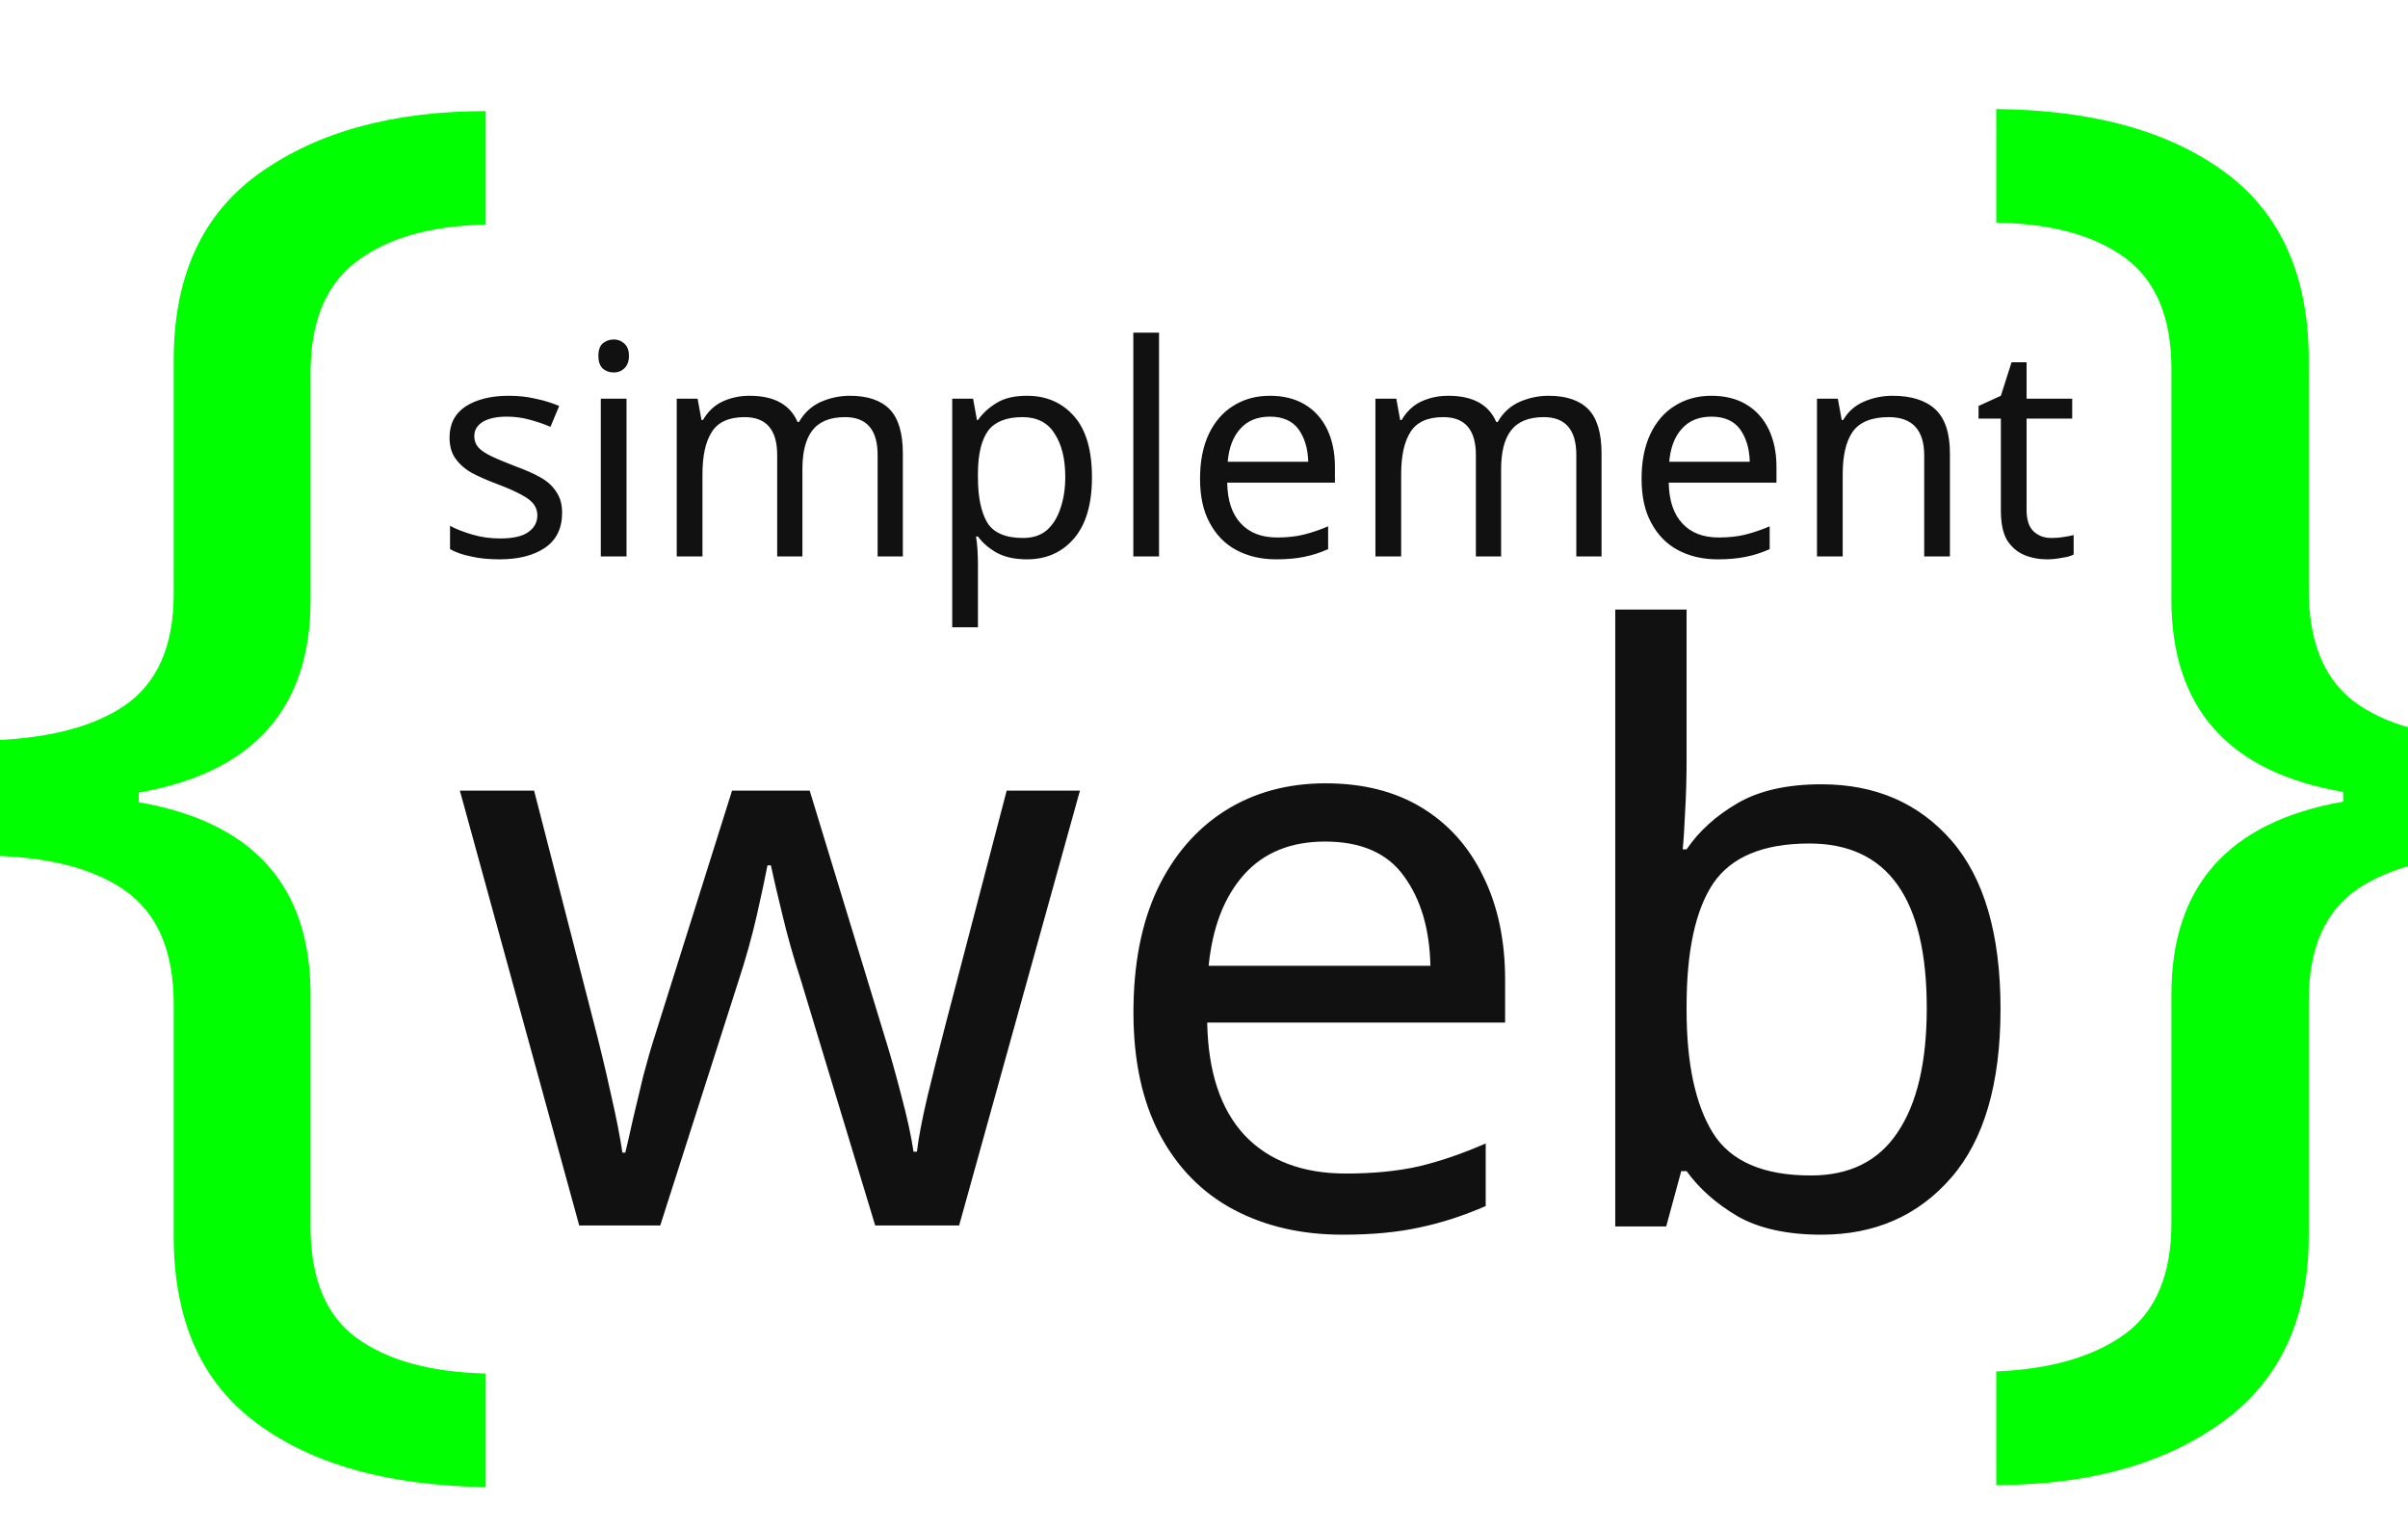
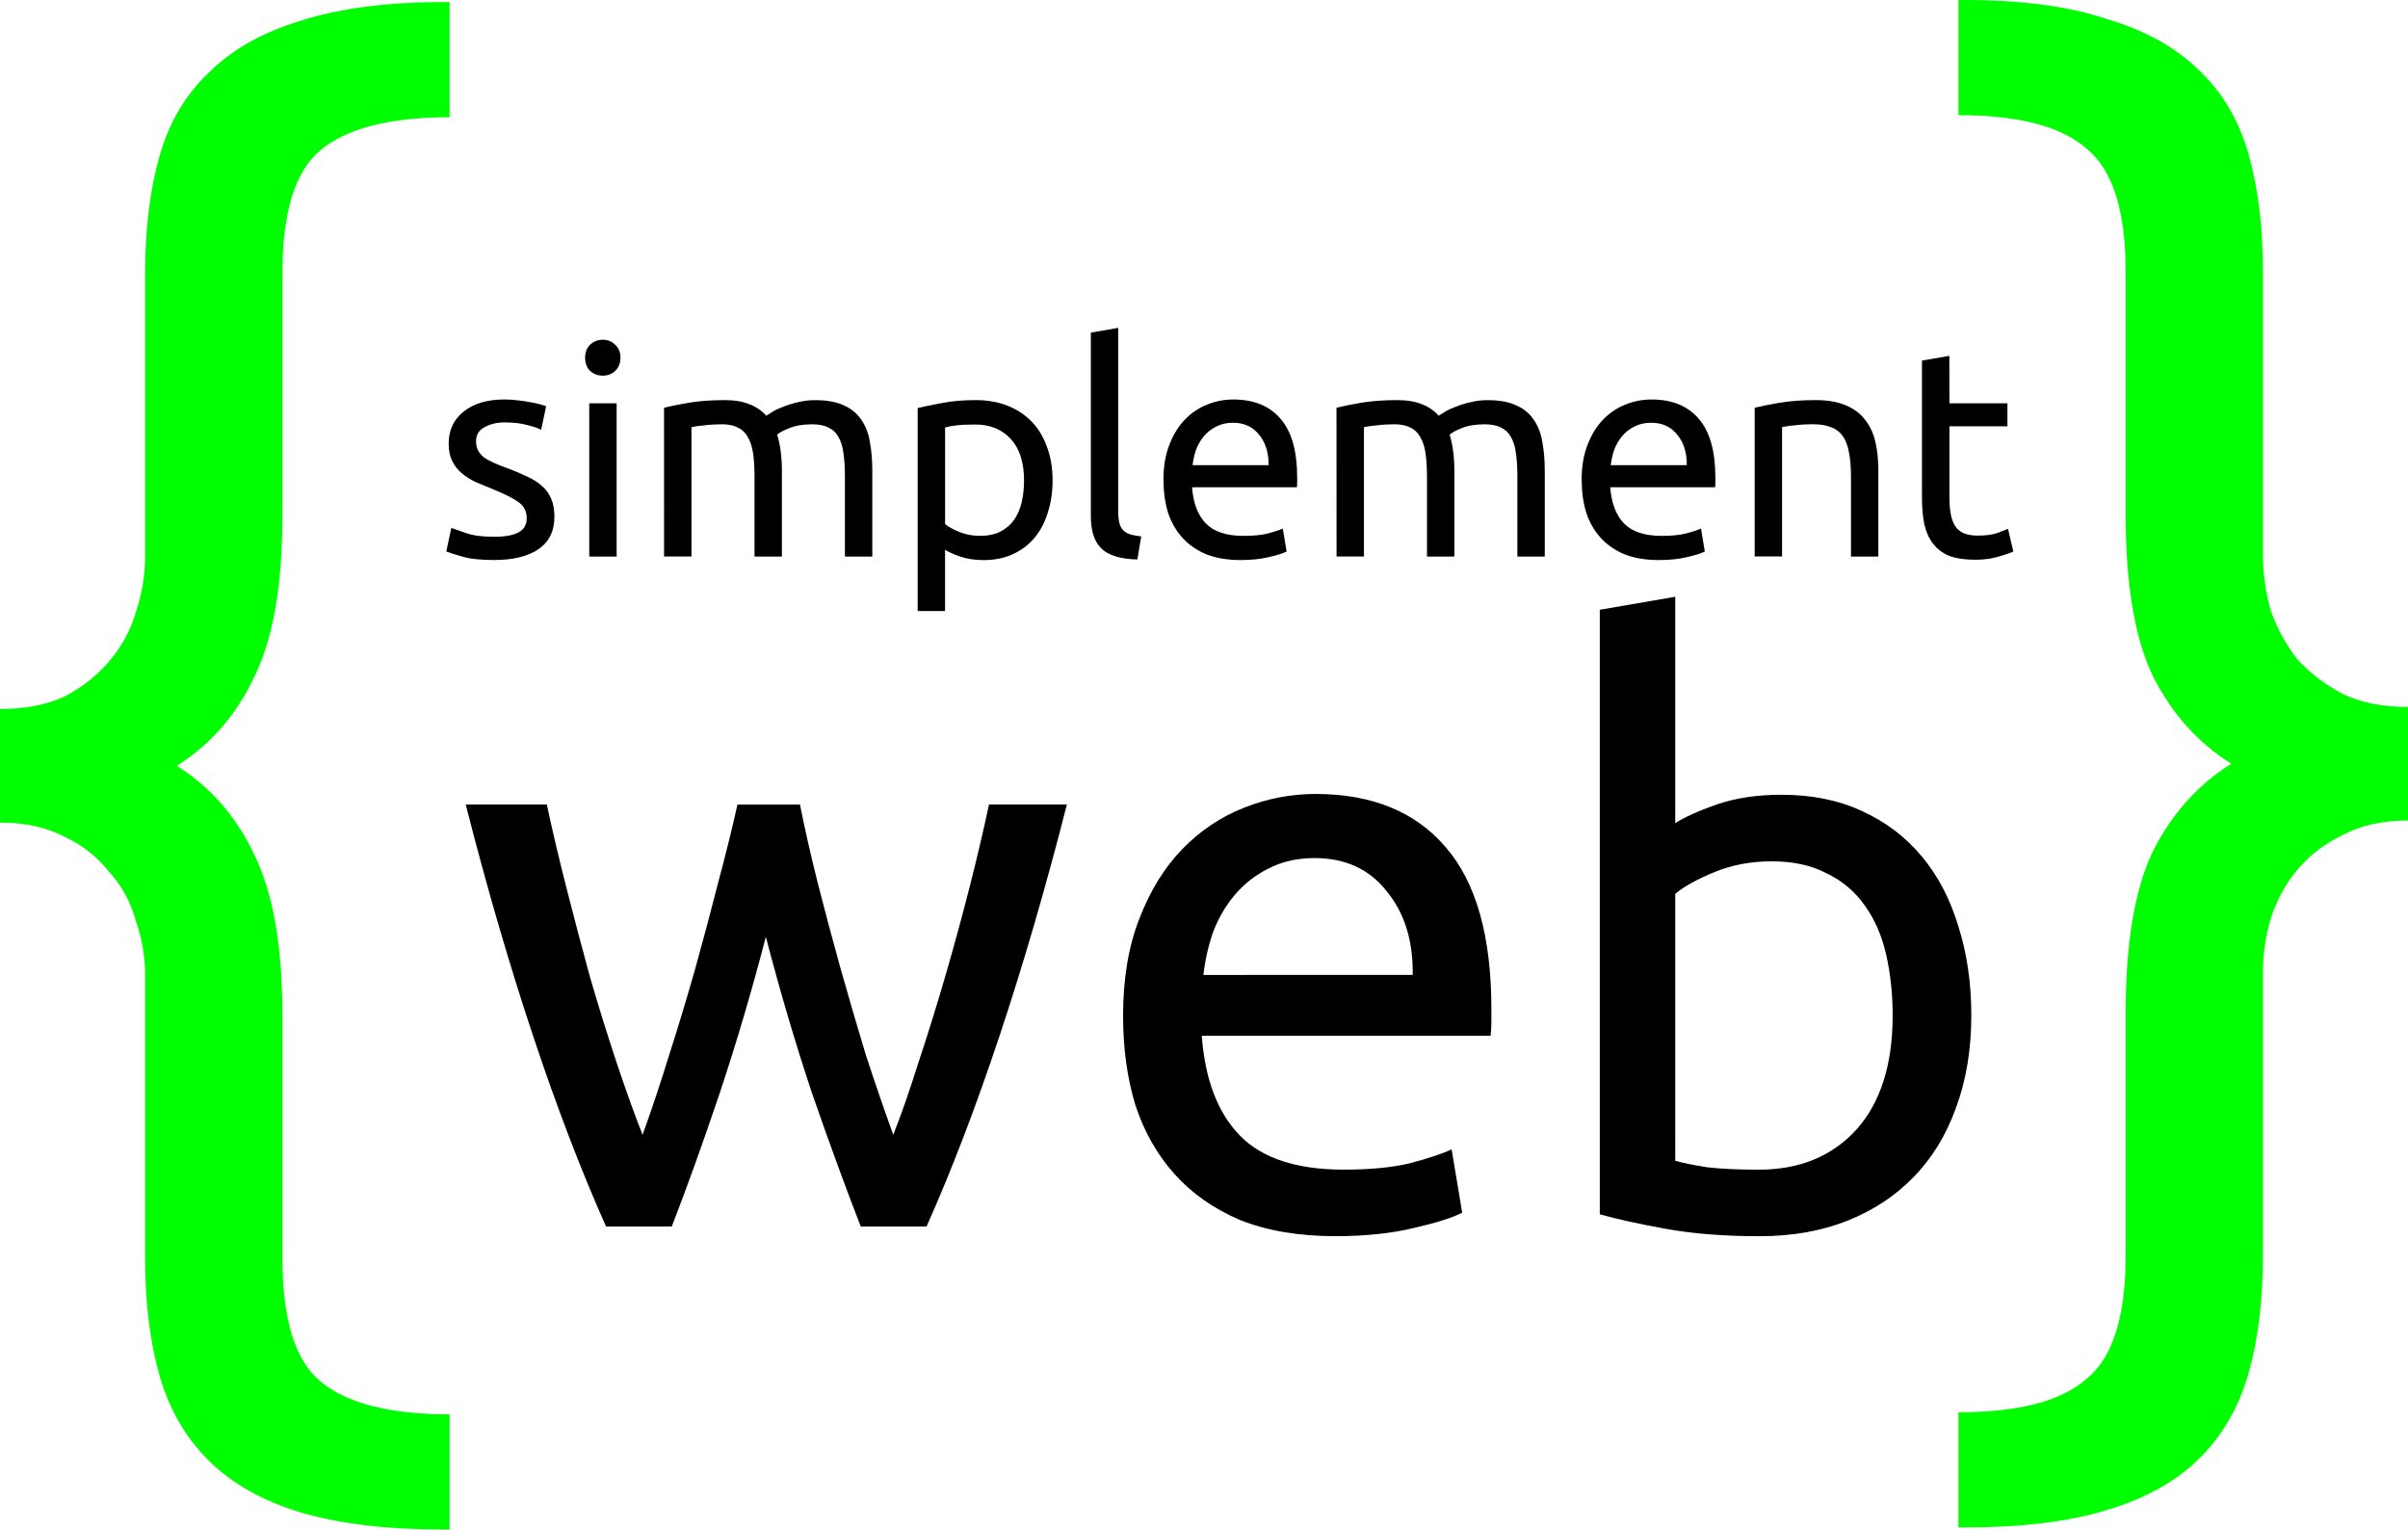
- <svg xmlns="http://www.w3.org/2000/svg" width="77.544mm" height="49.241mm" viewBox="0 0 77.544 49.241" version="1.1" id="svg910">
-   <defs id="defs904" />
+ <svg xmlns="http://www.w3.org/2000/svg" width="77.544mm" height="49.241mm" viewBox="0 0 77.544 49.241" version="1.1">
  <g id="layer1" transform="translate(-61.76956,-54.6651)">
-     <text xml:space="preserve" style="font-style:normal;font-variant:normal;font-weight:normal;font-stretch:normal;font-size:10.583px;line-height:100%;font-family:Ubuntu;-inkscape-font-specification:Ubuntu;letter-spacing:1.921px;word-spacing:0px;fill:#00ff00;fill-opacity:1;stroke:none;stroke-width:0.265px;stroke-linecap:butt;stroke-linejoin:miter;stroke-opacity:1" x="124.429" y="94.441" id="text817-7-0-71-6-1">
-       <tspan x="124.429" y="94.441" style="font-size:50.8px;fill:#00ff00;fill-opacity:1;stroke-width:0.265px" id="tspan833-5-6-2-5-8">}</tspan>
-     </text>
-     <text xml:space="preserve" style="font-style:normal;font-variant:normal;font-weight:normal;font-stretch:normal;font-size:12.246px;line-height:100%;font-family:Ubuntu;-inkscape-font-specification:Ubuntu;letter-spacing:2.223px;word-spacing:0px;fill:#111111;fill-opacity:1;stroke:none;stroke-width:0.306px;stroke-linecap:butt;stroke-linejoin:miter;stroke-opacity:1" x="76.295" y="94.15" id="text839-6-2-1-63-7">
-       <tspan id="tspan837-2-6-08-0-9" x="76.295" y="94.15" style="font-style:normal;font-variant:normal;font-weight:normal;font-stretch:normal;font-size:26.125px;font-family:Ubuntu;-inkscape-font-specification:Ubuntu;letter-spacing:0px;fill:#111111;fill-opacity:1;stroke-width:0.306px">web</tspan>
-     </text>
-     <text xml:space="preserve" style="font-style:normal;font-variant:normal;font-weight:normal;font-stretch:normal;font-size:10.583px;line-height:100%;font-family:Ubuntu;-inkscape-font-specification:Ubuntu;letter-spacing:1.921px;word-spacing:0px;fill:#00ff00;fill-opacity:1;stroke:none;stroke-width:0.265px;stroke-linecap:butt;stroke-linejoin:miter;stroke-opacity:1" x="59.738" y="94.508" id="text817-3-2-7-1-2-2">
-       <tspan x="59.738" y="94.508" style="font-size:50.8px;fill:#00ff00;fill-opacity:1;stroke-width:0.265px" id="tspan833-6-7-9-3-07-0">{ </tspan>
-     </text>
-     <text xml:space="preserve" style="font-style:normal;font-variant:normal;font-weight:normal;font-stretch:normal;font-size:10.162px;line-height:100%;font-family:Ubuntu;-inkscape-font-specification:Ubuntu;letter-spacing:1.844px;word-spacing:0px;fill:#111111;fill-opacity:1;stroke:none;stroke-width:0.254px;stroke-linecap:butt;stroke-linejoin:miter;stroke-opacity:1" x="75.762" y="72.582" id="text827-0-2-48-4-2">
-       <tspan x="75.762" y="72.582" style="font-style:normal;font-variant:normal;font-weight:normal;font-stretch:normal;font-size:9.484px;font-family:Ubuntu;-inkscape-font-specification:Ubuntu;letter-spacing:0px;fill:#111111;fill-opacity:1;stroke-width:0.254px" id="tspan829-9-0-5-7-3">simplement</tspan>
-     </text>
+     <g aria-label="}" fill="#00ff00">
+       <path d="m 139.314,81.081 q -1.219,0 -2.083,0.457 -0.864,0.406 -1.473,1.118 -0.559,0.66 -0.864,1.575 -0.254,0.864 -0.254,1.778 v 9.144 q 0,2.083 -0.457,3.708 -0.457,1.626 -1.575,2.743 -1.118,1.118 -2.997,1.676 -1.829,0.559 -4.572,0.559 h -0.203 v -3.708 q 2.896,0 4.115,-1.067 1.27,-1.016 1.27,-3.962 v -7.823 q 0,-3.353 0.864,-5.182 0.914,-1.829 2.54,-2.845 -1.626,-1.016 -2.54,-2.845 -0.864,-1.829 -0.864,-5.182 v -7.823 q 0,-2.946 -1.27,-3.962 -1.219,-1.067 -4.115,-1.067 v -3.708 h 0.203 q 2.743,0 4.572,0.61 1.88,0.559 2.997,1.676 1.118,1.067 1.575,2.692 0.457,1.626 0.457,3.708 v 9.144 q 0,0.914 0.254,1.829 0.305,0.864 0.864,1.575 0.61,0.66 1.473,1.118 0.864,0.406 2.083,0.406 z" />
+     </g>
+     <g aria-label="web">
+       <path d="m 89.488,94.15 q -0.732,-1.881 -1.567,-4.284 -0.81,-2.43 -1.489,-5.042 -0.679,2.612 -1.489,5.042 -0.81,2.403 -1.541,4.284 h -2.116 q -1.202,-2.691 -2.351,-6.139 -1.149,-3.448 -2.168,-7.446 h 2.612 q 0.261,1.228 0.627,2.665 0.366,1.437 0.758,2.874 0.418,1.437 0.862,2.769 0.444,1.332 0.836,2.325 0.444,-1.228 0.862,-2.586 0.444,-1.385 0.836,-2.769 0.392,-1.411 0.731,-2.743 0.366,-1.359 0.627,-2.534 h 2.012 q 0.235,1.176 0.575,2.534 0.34,1.332 0.732,2.743 0.392,1.385 0.81,2.769 0.444,1.358 0.888,2.586 0.392,-0.993 0.81,-2.325 0.444,-1.332 0.862,-2.769 0.418,-1.437 0.784,-2.874 0.366,-1.437 0.627,-2.665 h 2.508 q -1.019,3.997 -2.168,7.446 -1.149,3.448 -2.351,6.139 z" />
+       <path d="m 97.935,87.383 q 0,-1.803 0.522,-3.135 0.522,-1.358 1.385,-2.247 0.862,-0.888 1.986,-1.332 1.123,-0.444 2.299,-0.444 2.743,0 4.206,1.724 1.463,1.698 1.463,5.199 0,0.157 0,0.418 0,0.235 -0.026,0.444 h -9.3 q 0.157,2.116 1.228,3.213 1.071,1.097 3.344,1.097 1.28,0 2.142,-0.209 0.888,-0.235 1.332,-0.444 l 0.34,2.038 q -0.444,0.235 -1.567,0.496 -1.097,0.261 -2.508,0.261 -1.776,0 -3.083,-0.522 -1.28,-0.549 -2.116,-1.489 -0.836,-0.94 -1.254,-2.221 -0.392,-1.306 -0.392,-2.848 z m 9.327,-1.332 q 0.026,-1.646 -0.836,-2.691 -0.836,-1.071 -2.325,-1.071 -0.836,0 -1.489,0.34 -0.627,0.314 -1.071,0.836 -0.444,0.522 -0.705,1.202 -0.235,0.679 -0.314,1.385 z" />
+       <path d="m 115.716,81.166 q 0.444,-0.287 1.332,-0.601 0.914,-0.314 2.09,-0.314 1.463,0 2.586,0.522 1.149,0.522 1.933,1.463 0.784,0.941 1.176,2.247 0.418,1.306 0.418,2.874 0,1.646 -0.496,2.978 -0.47,1.306 -1.359,2.221 -0.888,0.914 -2.142,1.411 -1.254,0.496 -2.821,0.496 -1.698,0 -3.004,-0.235 -1.306,-0.235 -2.142,-0.47 V 74.295 l 2.43,-0.418 z m 0,10.868 q 0.366,0.104 1.019,0.209 0.679,0.078 1.672,0.078 1.959,0 3.135,-1.28 1.176,-1.306 1.176,-3.684 0,-1.045 -0.209,-1.959 -0.209,-0.914 -0.679,-1.567 -0.47,-0.679 -1.228,-1.045 -0.732,-0.392 -1.776,-0.392 -0.993,0 -1.829,0.34 -0.836,0.34 -1.28,0.705 z" />
+     </g>
+     <g aria-label="{" fill="#00ff00">
+       <path d="m 61.77,77.49 q 1.219,0 2.083,-0.406 0.864,-0.457 1.422,-1.118 0.61,-0.711 0.864,-1.575 0.305,-0.914 0.305,-1.829 v -9.144 q 0,-2.083 0.457,-3.708 0.457,-1.626 1.575,-2.692 1.118,-1.118 2.946,-1.676 1.88,-0.61 4.623,-0.61 h 0.203 v 3.708 q -2.896,0 -4.166,1.067 -1.219,1.016 -1.219,3.962 v 7.823 q 0,3.353 -0.914,5.182 -0.864,1.829 -2.489,2.845 1.626,1.016 2.489,2.845 0.914,1.829 0.914,5.182 v 7.823 q 0,2.946 1.219,3.962 1.27,1.067 4.166,1.067 v 3.708 h -0.203 q -2.743,0 -4.623,-0.559 -1.829,-0.559 -2.946,-1.676 -1.118,-1.118 -1.575,-2.743 -0.457,-1.626 -0.457,-3.708 v -9.144 q 0,-0.914 -0.305,-1.778 -0.254,-0.914 -0.864,-1.575 -0.559,-0.711 -1.422,-1.118 -0.864,-0.457 -2.083,-0.457 z" />
+     </g>
+     <g aria-label="simplement">
+       <path d="m 77.669,71.946 q 0.541,0 0.797,-0.142 0.266,-0.142 0.266,-0.455 0,-0.322 -0.256,-0.512 -0.256,-0.19 -0.844,-0.427 -0.285,-0.114 -0.55,-0.228 -0.256,-0.123 -0.446,-0.285 -0.19,-0.161 -0.304,-0.389 -0.114,-0.228 -0.114,-0.56 0,-0.654 0.484,-1.034 0.484,-0.389 1.318,-0.389 0.209,0 0.417,0.028 0.209,0.019 0.389,0.057 0.18,0.028 0.313,0.066 0.142,0.038 0.218,0.066 l -0.161,0.759 q -0.142,-0.076 -0.446,-0.152 -0.304,-0.085 -0.73,-0.085 -0.37,0 -0.645,0.152 -0.275,0.142 -0.275,0.455 0,0.161 0.057,0.285 0.066,0.123 0.19,0.228 0.133,0.095 0.322,0.18 0.19,0.085 0.455,0.18 0.351,0.133 0.626,0.266 0.275,0.123 0.465,0.294 0.199,0.171 0.304,0.417 0.104,0.237 0.104,0.588 0,0.683 -0.512,1.034 -0.503,0.351 -1.442,0.351 -0.654,0 -1.024,-0.114 -0.37,-0.104 -0.503,-0.161 l 0.161,-0.759 q 0.152,0.057 0.484,0.171 0.332,0.114 0.882,0.114 z" />
+       <path d="m 81.627,72.582 h -0.882 v -4.932 h 0.882 z m -0.446,-5.823 q -0.237,0 -0.408,-0.152 -0.161,-0.161 -0.161,-0.427 0,-0.266 0.161,-0.417 0.171,-0.161 0.408,-0.161 0.237,0 0.398,0.161 0.171,0.152 0.171,0.417 0,0.266 -0.171,0.427 -0.161,0.152 -0.398,0.152 z" />
+       <path d="m 83.153,67.792 q 0.304,-0.076 0.797,-0.161 0.503,-0.085 1.157,-0.085 0.474,0 0.797,0.133 0.322,0.123 0.541,0.37 0.066,-0.047 0.209,-0.133 0.142,-0.085 0.351,-0.161 0.209,-0.085 0.465,-0.142 0.256,-0.066 0.55,-0.066 0.569,0 0.929,0.171 0.36,0.161 0.56,0.465 0.209,0.304 0.275,0.721 0.076,0.417 0.076,0.911 v 2.769 h -0.882 v -2.58 q 0,-0.436 -0.047,-0.749 -0.038,-0.313 -0.161,-0.522 -0.114,-0.209 -0.322,-0.304 -0.199,-0.104 -0.522,-0.104 -0.446,0 -0.74,0.123 -0.285,0.114 -0.389,0.209 0.076,0.247 0.114,0.541 0.038,0.294 0.038,0.616 v 2.769 h -0.882 v -2.58 q 0,-0.436 -0.047,-0.749 -0.047,-0.313 -0.171,-0.522 -0.114,-0.209 -0.322,-0.304 -0.199,-0.104 -0.512,-0.104 -0.133,0 -0.285,0.009 -0.152,0.009 -0.294,0.028 -0.133,0.009 -0.247,0.028 -0.114,0.019 -0.152,0.028 v 4.164 h -0.882 z" />
+       <path d="m 94.746,70.125 q 0,-0.863 -0.427,-1.328 -0.427,-0.465 -1.138,-0.465 -0.398,0 -0.626,0.028 -0.218,0.028 -0.351,0.066 v 3.111 q 0.161,0.133 0.465,0.256 0.304,0.123 0.664,0.123 0.379,0 0.645,-0.133 0.275,-0.142 0.446,-0.379 0.171,-0.247 0.247,-0.569 0.076,-0.332 0.076,-0.711 z m 0.92,0 q 0,0.56 -0.152,1.034 -0.142,0.474 -0.427,0.816 -0.285,0.341 -0.702,0.531 -0.408,0.19 -0.939,0.19 -0.427,0 -0.759,-0.114 -0.322,-0.114 -0.484,-0.218 v 1.973 h -0.882 v -6.535 q 0.313,-0.076 0.778,-0.161 0.474,-0.095 1.091,-0.095 0.569,0 1.024,0.18 0.455,0.18 0.778,0.512 0.322,0.332 0.493,0.816 0.18,0.474 0.18,1.072 z" />
+       <path d="m 98.396,72.676 q -0.816,-0.019 -1.157,-0.351 -0.341,-0.332 -0.341,-1.034 v -5.918 l 0.882,-0.152 v 5.928 q 0,0.218 0.038,0.36 0.038,0.142 0.123,0.228 0.085,0.085 0.228,0.133 0.142,0.038 0.351,0.066 z" />
+       <path d="m 99.235,70.125 q 0,-0.654 0.19,-1.138 0.19,-0.493 0.503,-0.816 0.313,-0.322 0.721,-0.484 0.408,-0.161 0.835,-0.161 0.996,0 1.527,0.626 0.531,0.616 0.531,1.887 0,0.057 0,0.152 0,0.085 -0.009,0.161 h -3.376 q 0.057,0.768 0.446,1.167 0.389,0.398 1.214,0.398 0.465,0 0.778,-0.076 0.322,-0.085 0.484,-0.161 l 0.123,0.74 q -0.161,0.085 -0.569,0.18 -0.398,0.095 -0.911,0.095 -0.645,0 -1.119,-0.19 -0.465,-0.199 -0.768,-0.541 -0.304,-0.341 -0.455,-0.806 -0.142,-0.474 -0.142,-1.034 z m 3.386,-0.484 q 0.009,-0.598 -0.303,-0.977 -0.304,-0.389 -0.844,-0.389 -0.304,0 -0.541,0.123 -0.228,0.114 -0.389,0.304 -0.161,0.19 -0.256,0.436 -0.085,0.247 -0.114,0.503 z" />
+       <path d="m 104.808,67.792 q 0.303,-0.076 0.797,-0.161 0.503,-0.085 1.157,-0.085 0.474,0 0.797,0.133 0.322,0.123 0.541,0.37 0.066,-0.047 0.209,-0.133 0.142,-0.085 0.351,-0.161 0.209,-0.085 0.465,-0.142 0.256,-0.066 0.55,-0.066 0.569,0 0.929,0.171 0.36,0.161 0.56,0.465 0.209,0.304 0.275,0.721 0.076,0.417 0.076,0.911 v 2.769 h -0.882 v -2.58 q 0,-0.436 -0.047,-0.749 -0.038,-0.313 -0.161,-0.522 -0.114,-0.209 -0.322,-0.304 -0.199,-0.104 -0.522,-0.104 -0.446,0 -0.74,0.123 -0.285,0.114 -0.389,0.209 0.076,0.247 0.114,0.541 0.038,0.294 0.038,0.616 v 2.769 h -0.882 v -2.58 q 0,-0.436 -0.047,-0.749 -0.047,-0.313 -0.171,-0.522 -0.114,-0.209 -0.322,-0.304 -0.199,-0.104 -0.512,-0.104 -0.133,0 -0.285,0.009 -0.152,0.009 -0.294,0.028 -0.133,0.009 -0.247,0.028 -0.114,0.019 -0.152,0.028 v 4.164 h -0.882 z" />
+       <path d="m 112.702,70.125 q 0,-0.654 0.19,-1.138 0.19,-0.493 0.503,-0.816 0.313,-0.322 0.721,-0.484 0.408,-0.161 0.835,-0.161 0.996,0 1.527,0.626 0.531,0.616 0.531,1.887 0,0.057 0,0.152 0,0.085 -0.009,0.161 h -3.376 q 0.057,0.768 0.446,1.167 0.389,0.398 1.214,0.398 0.465,0 0.778,-0.076 0.322,-0.085 0.484,-0.161 l 0.123,0.74 q -0.161,0.085 -0.569,0.18 -0.398,0.095 -0.911,0.095 -0.645,0 -1.119,-0.19 -0.465,-0.199 -0.768,-0.541 -0.303,-0.341 -0.455,-0.806 -0.142,-0.474 -0.142,-1.034 z m 3.386,-0.484 q 0.009,-0.598 -0.304,-0.977 -0.303,-0.389 -0.844,-0.389 -0.304,0 -0.541,0.123 -0.228,0.114 -0.389,0.304 -0.161,0.19 -0.256,0.436 -0.085,0.247 -0.114,0.503 z" />
+       <path d="m 118.275,67.792 q 0.303,-0.076 0.806,-0.161 0.503,-0.085 1.157,-0.085 0.588,0 0.977,0.171 0.389,0.161 0.616,0.465 0.237,0.294 0.332,0.711 0.095,0.417 0.095,0.92 v 2.769 h -0.882 v -2.58 q 0,-0.455 -0.066,-0.778 -0.057,-0.322 -0.199,-0.522 -0.142,-0.199 -0.379,-0.285 -0.237,-0.095 -0.588,-0.095 -0.142,0 -0.294,0.009 -0.152,0.009 -0.294,0.028 -0.133,0.009 -0.247,0.028 -0.104,0.019 -0.152,0.028 v 4.164 h -0.882 z" />
+       <path d="m 124.546,67.65 h 1.868 v 0.74 h -1.868 v 2.276 q 0,0.37 0.057,0.616 0.057,0.237 0.171,0.379 0.114,0.133 0.285,0.19 0.171,0.057 0.398,0.057 0.398,0 0.635,-0.085 0.247,-0.095 0.341,-0.133 l 0.171,0.73 q -0.133,0.066 -0.465,0.161 -0.332,0.104 -0.759,0.104 -0.503,0 -0.835,-0.123 -0.322,-0.133 -0.522,-0.389 -0.199,-0.256 -0.285,-0.626 -0.076,-0.379 -0.076,-0.873 v -4.401 l 0.882,-0.152 z" />
+     </g>
  </g>
</svg>
